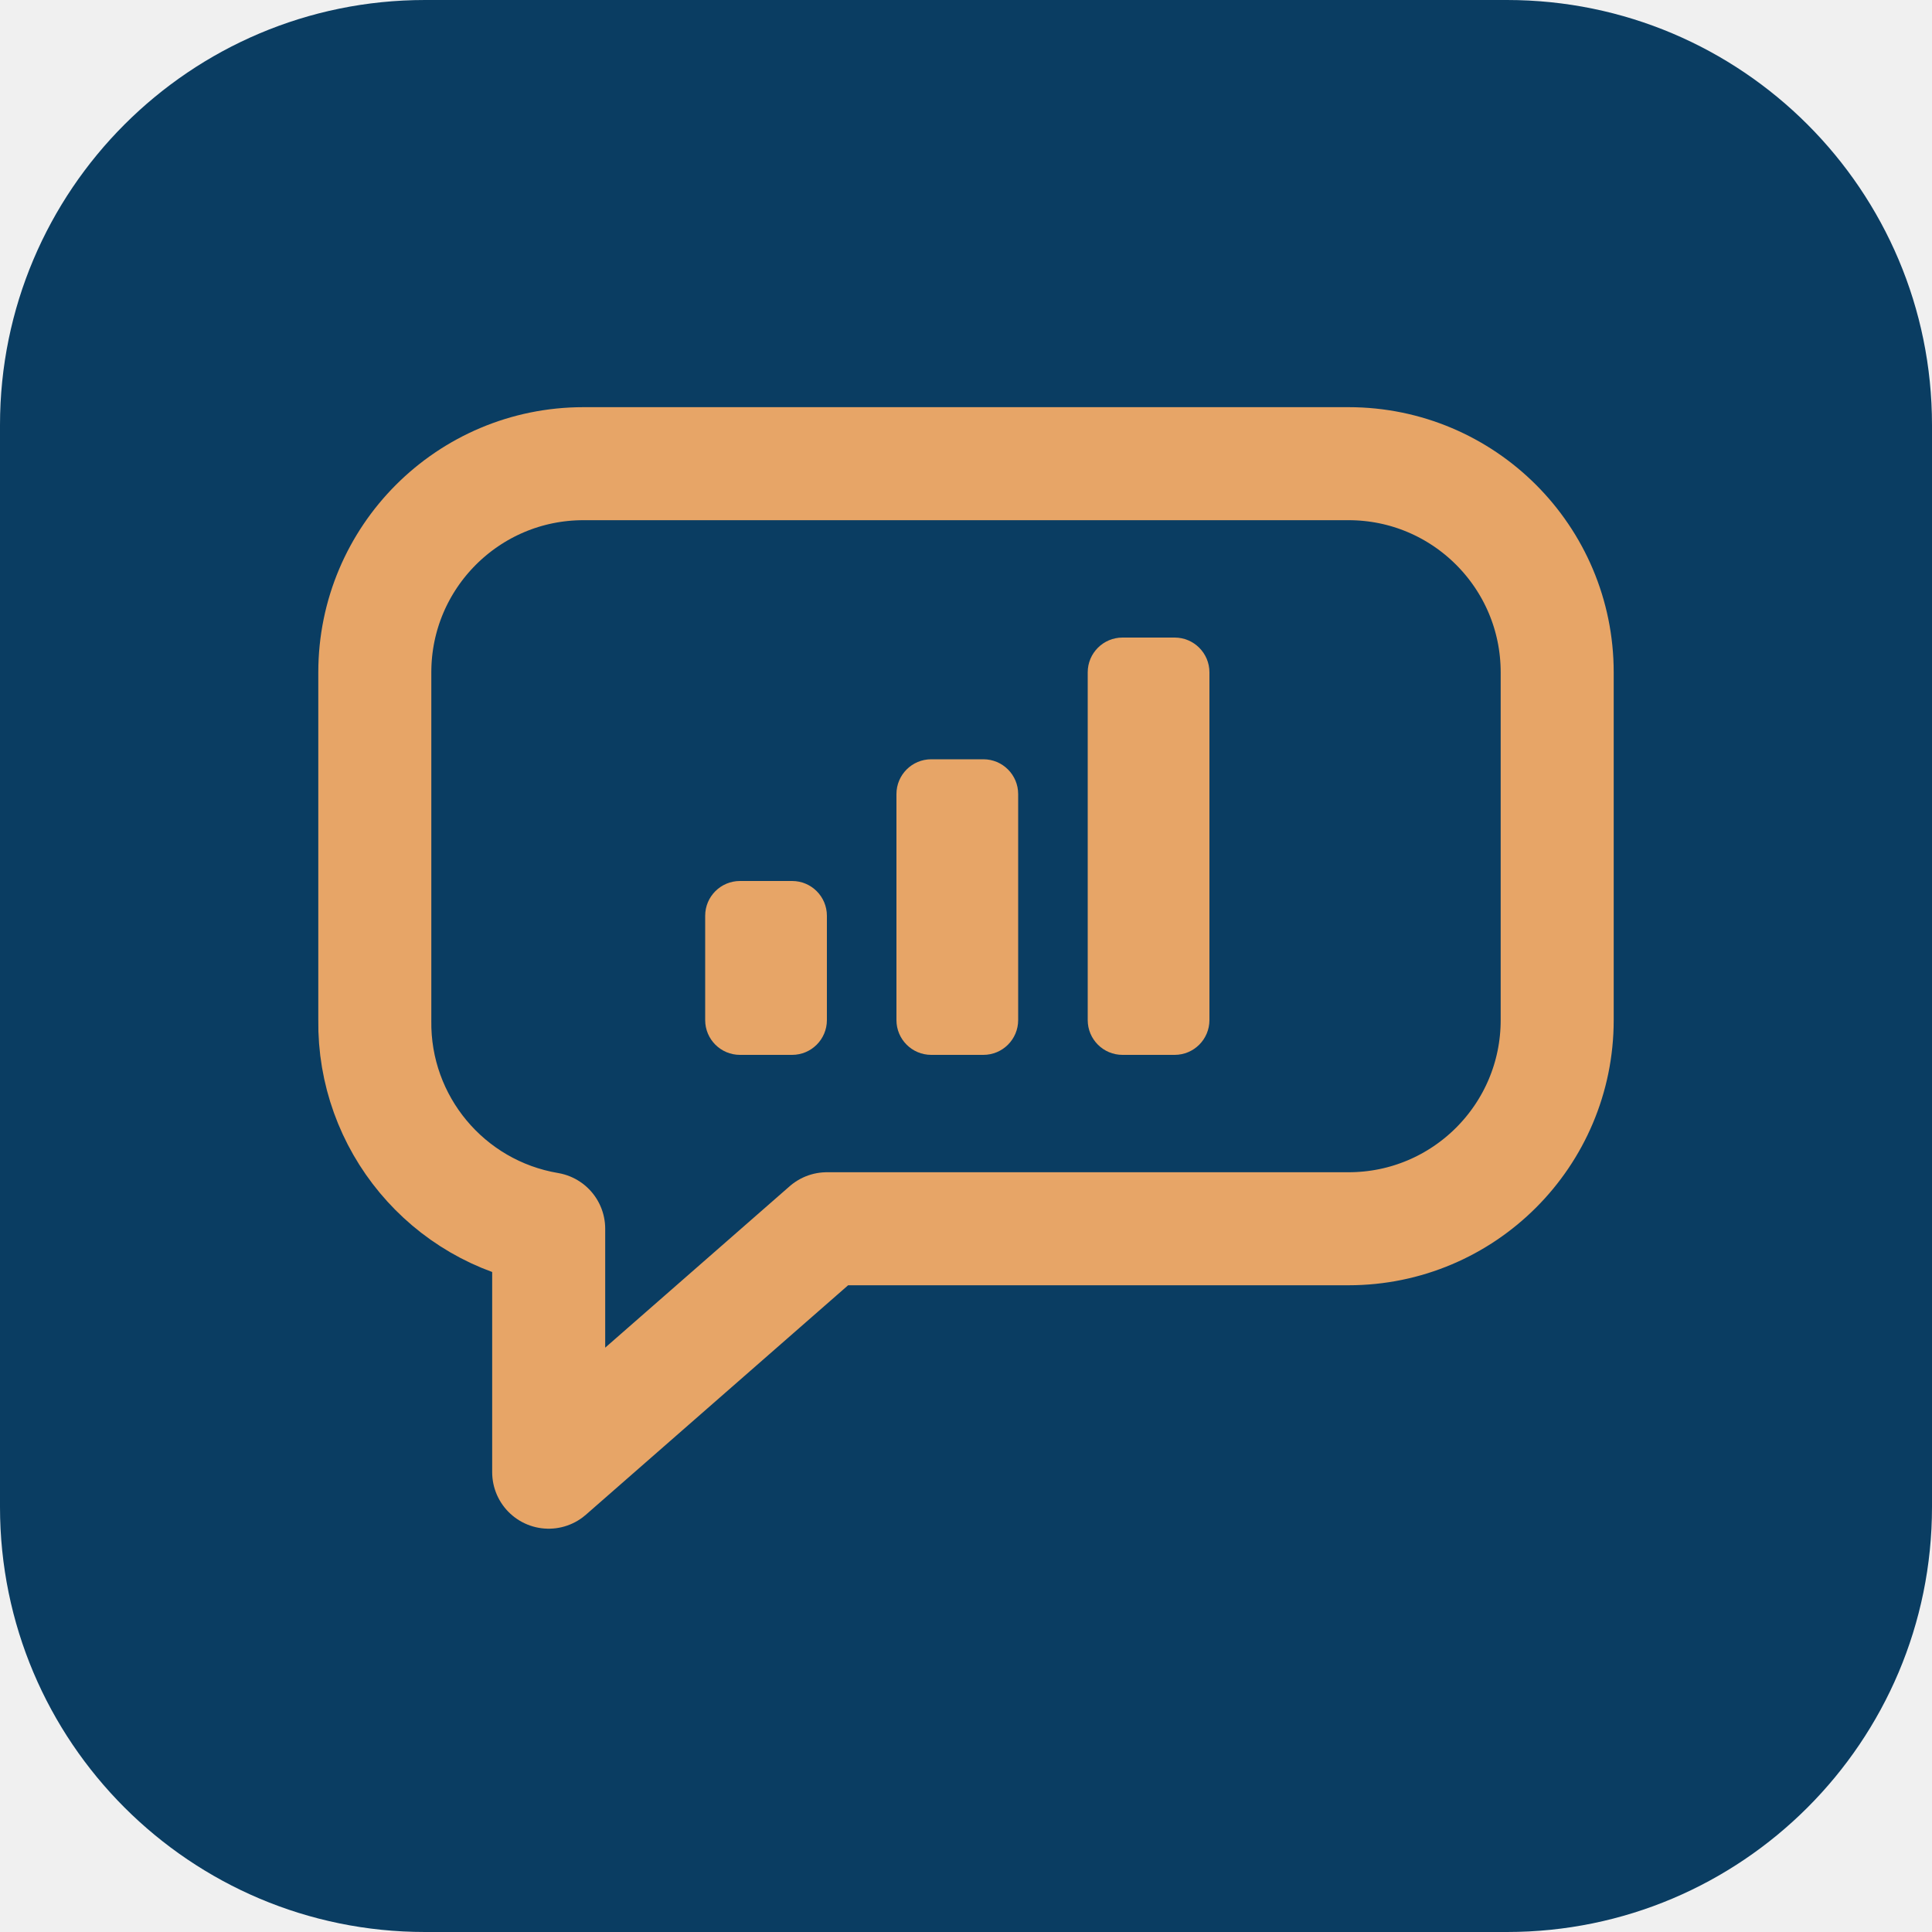
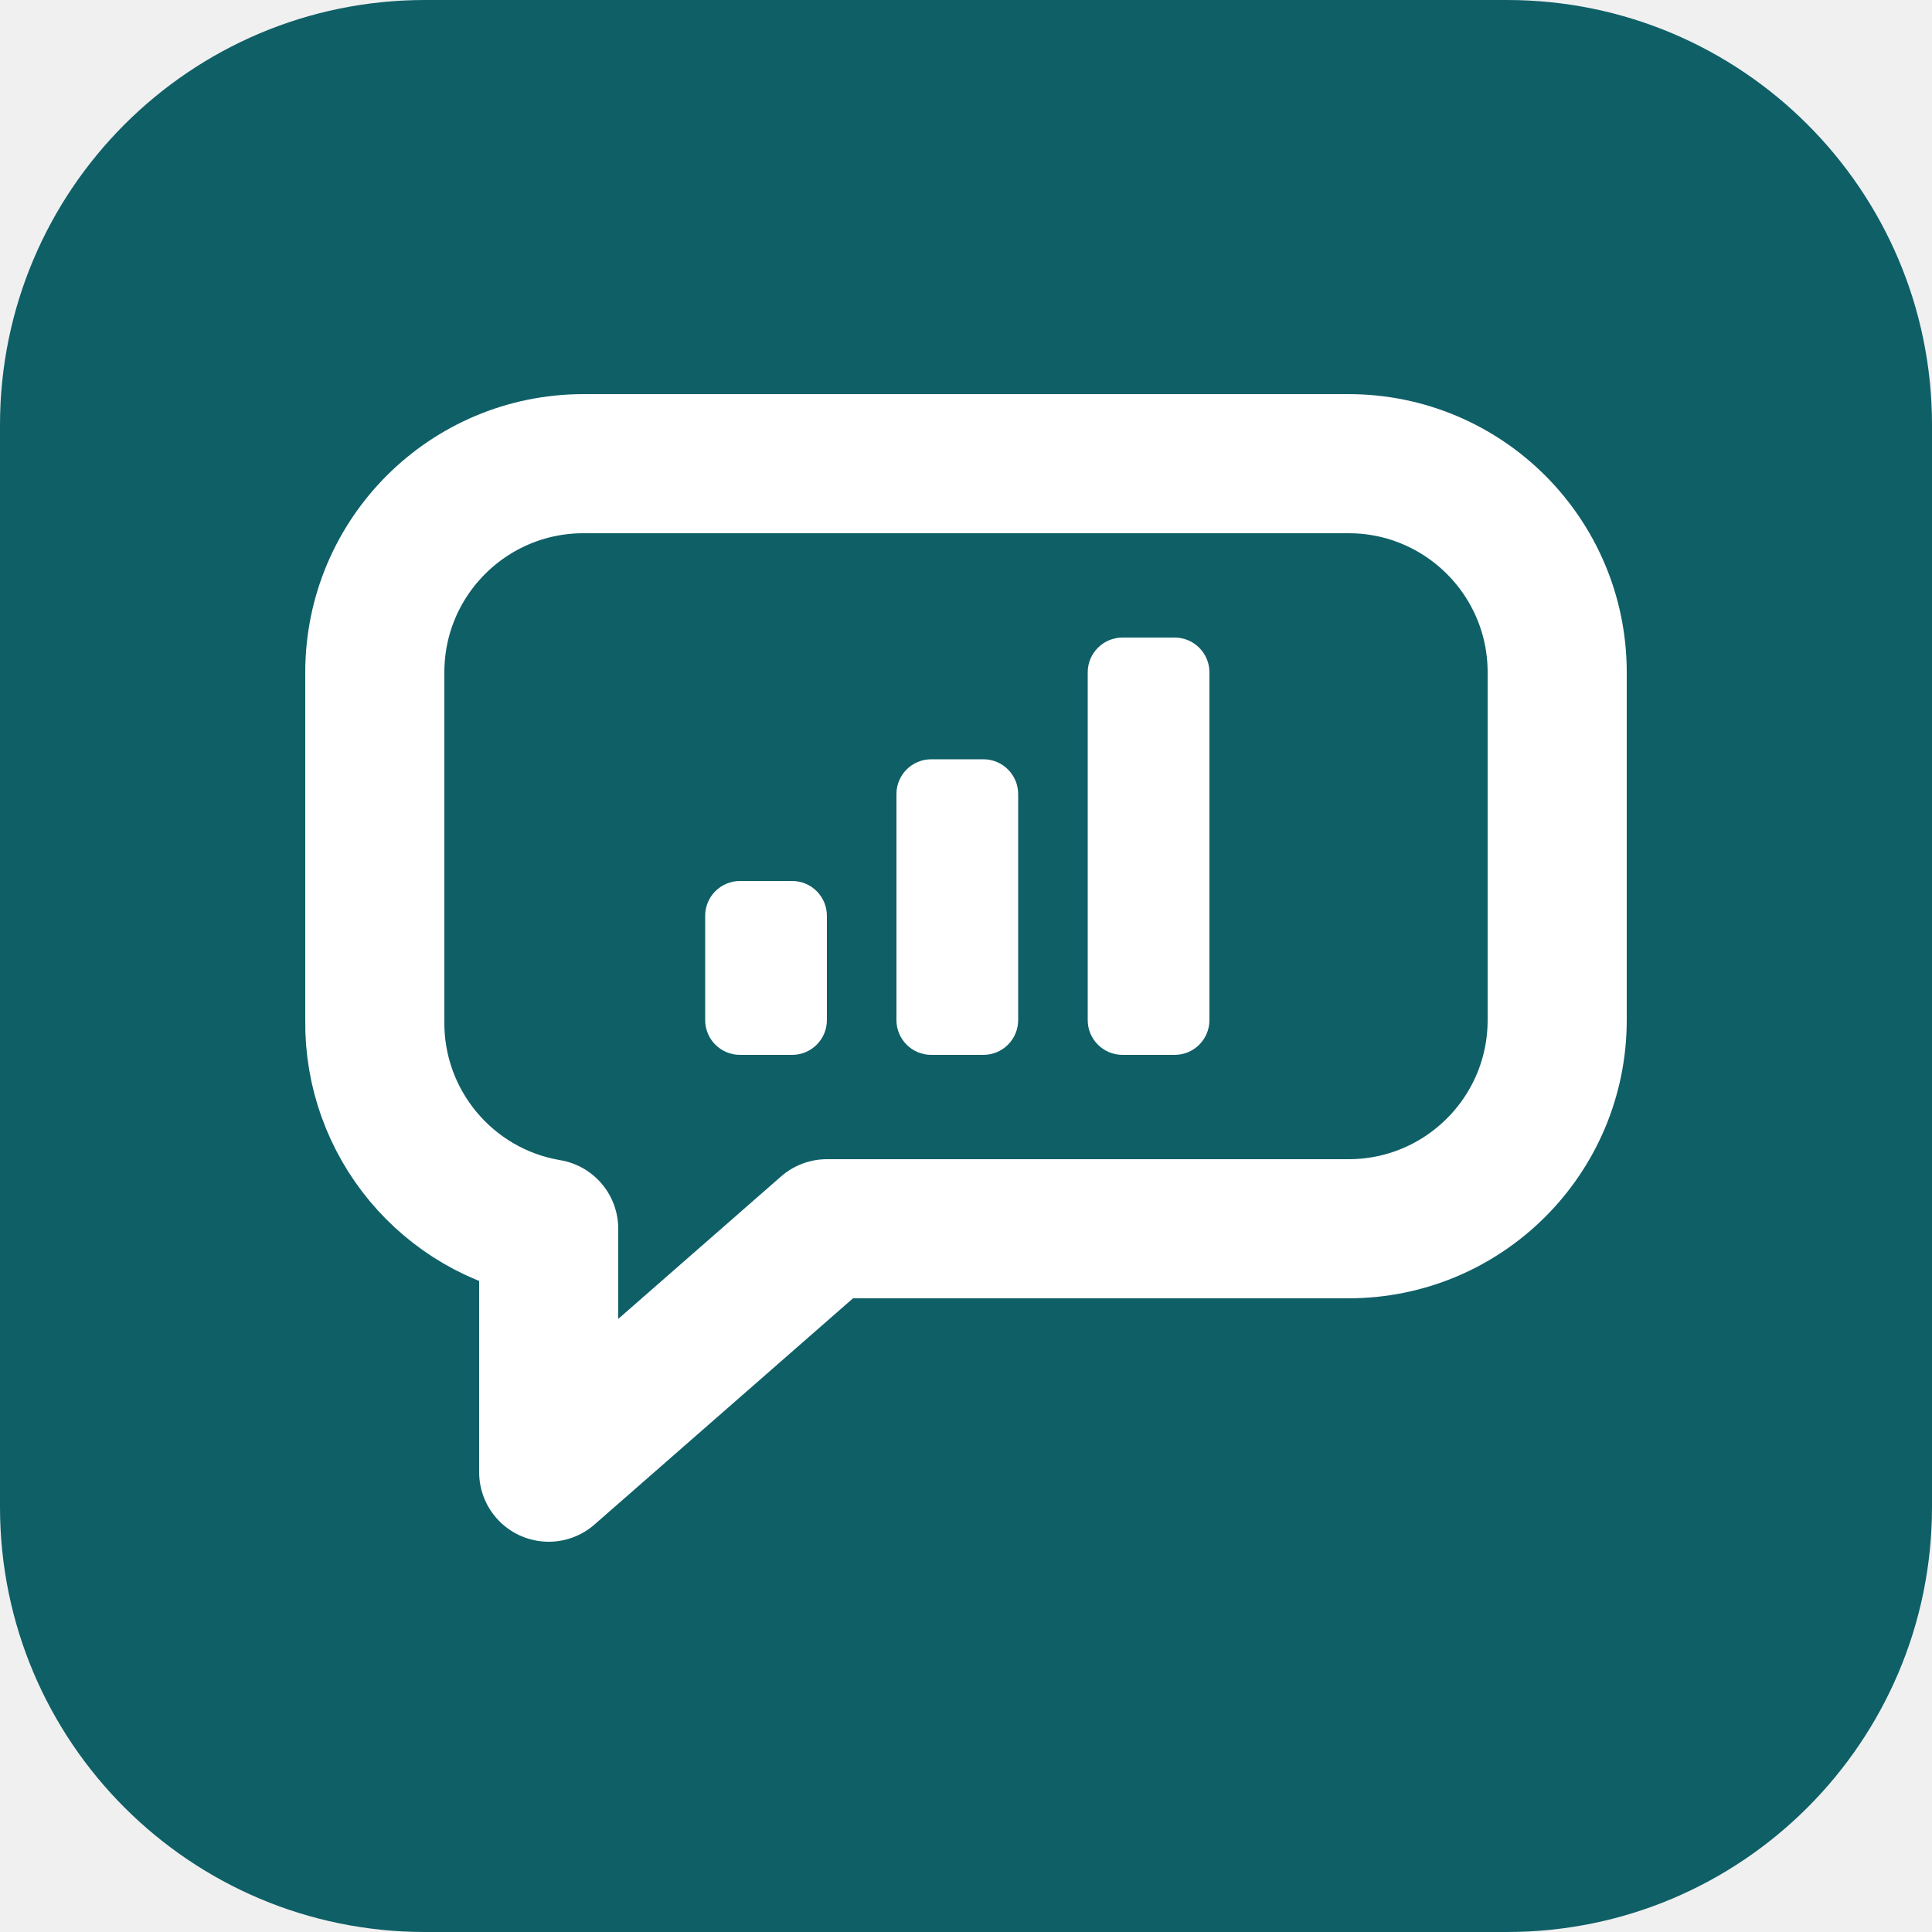
<svg xmlns="http://www.w3.org/2000/svg" viewBox="0 0 100 100">
-   <rect width="100" height="100" rx="22" fill="#0A3D62" />
-   <g transform="translate(5,6) scale(0.9)">
-     <path d="M28 20 H72 A12 12 0 0 1 84 32 V52 A12 12 0 0 1 72 64 H42 L26 78 V64 A12 12 0 0 1 16 52 V32 A12 12 0 0 1 28 20 Z" fill="none" stroke="#E7A567" stroke-width="6.5" stroke-linejoin="round" />
-     <g fill="#E7A567">
-       <rect x="35" y="44" width="7" height="10" rx="2" />
-       <rect x="46" y="37" width="7" height="17" rx="2" />
-       <rect x="57" y="30" width="7" height="24" rx="2" />
+   <rect width="100" height="100" rx="22" fill="#0F5F67" />
+   <g transform="translate(50 50) scale(1) translate(-50 -50)">
+     <g transform="translate(5 6) scale(0.9)">
+       <path d="M28 20 H72 A12 12 0 0 1 84 32 V52 A12 12 0 0 1 72 64 H42 L26 78 V64 A12 12 0 0 1 16 52 V32 A12 12 0 0 1 28 20 Z" fill="none" stroke="#FFFFFF" stroke-width="8" stroke-linejoin="round" />
+       <g fill="#FFFFFF">
+         <rect x="35" y="44" width="7" height="10" rx="2" />
+         <rect x="46" y="37" width="7" height="17" rx="2" />
+         <rect x="57" y="30" width="7" height="24" rx="2" />
+       </g>
    </g>
  </g>
</svg>
